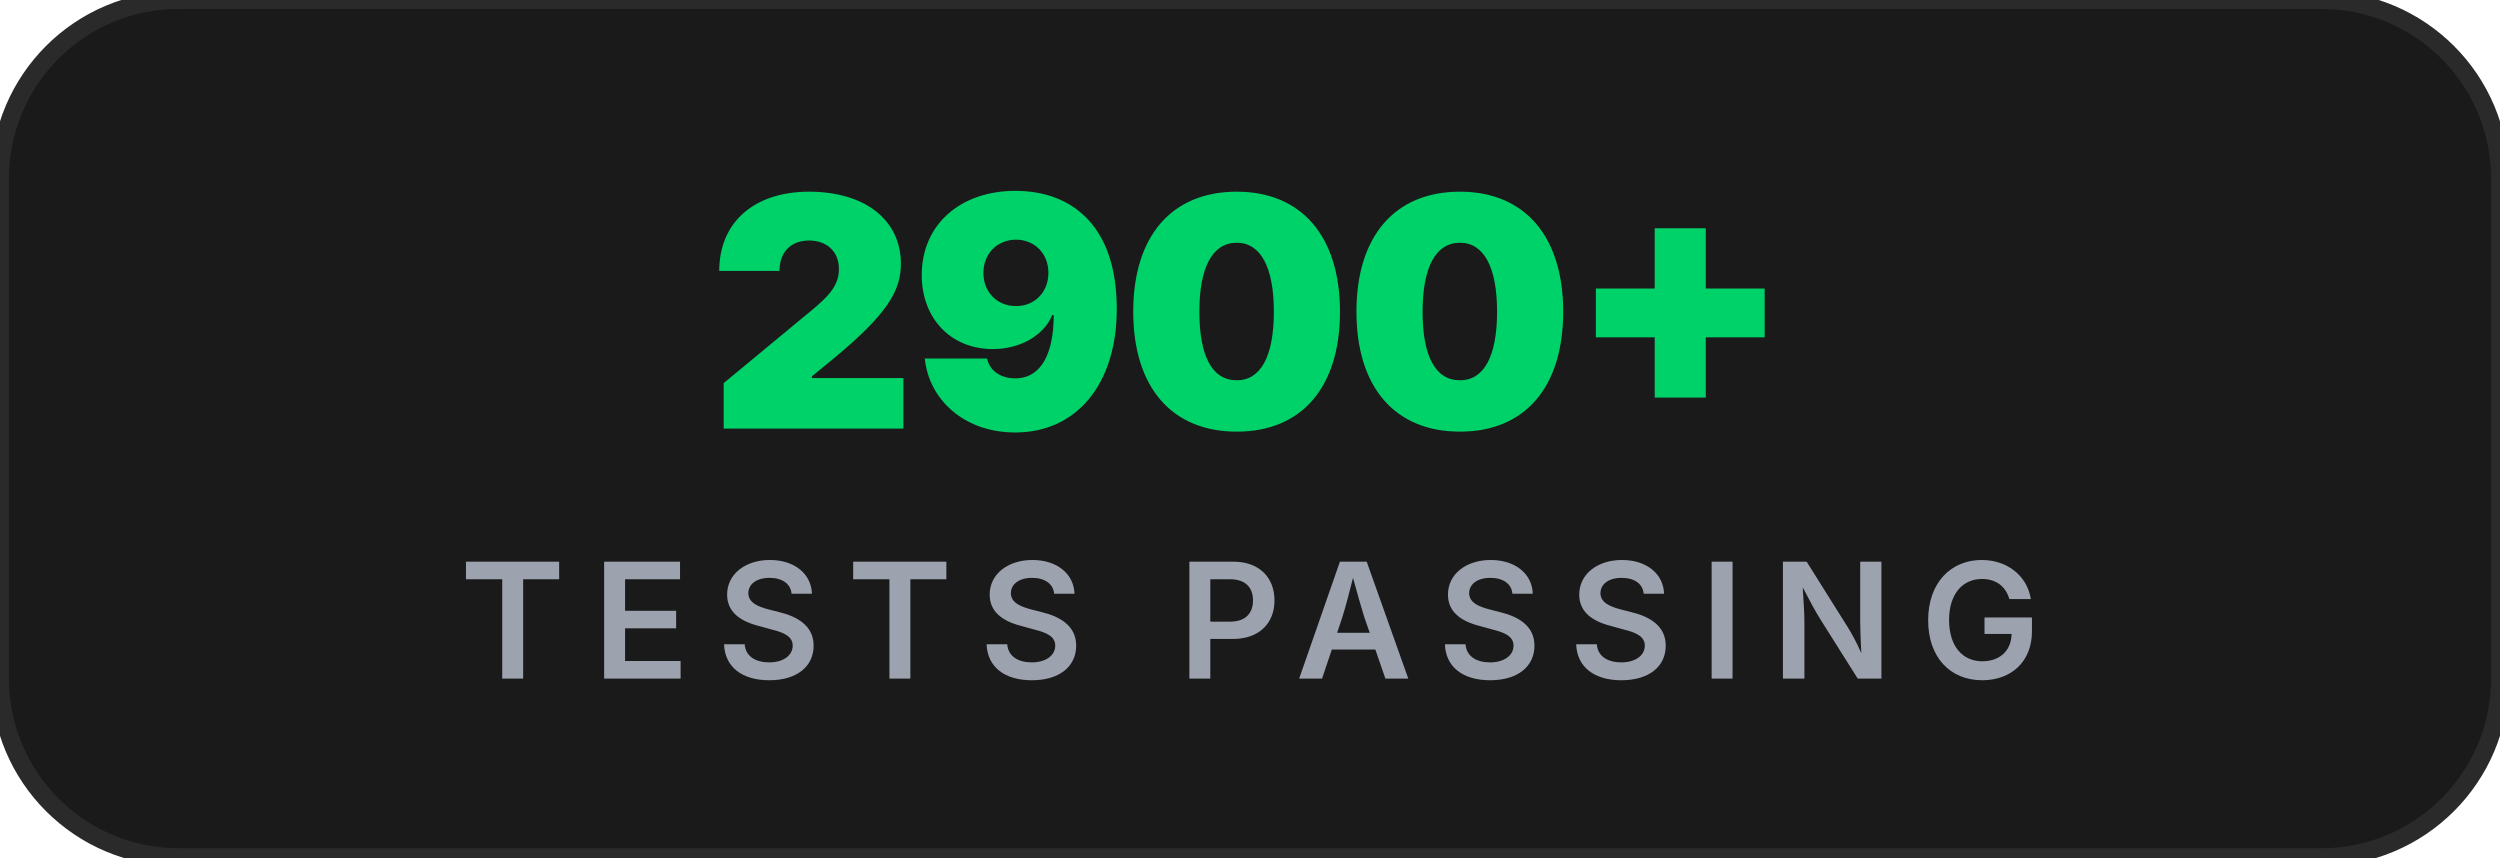
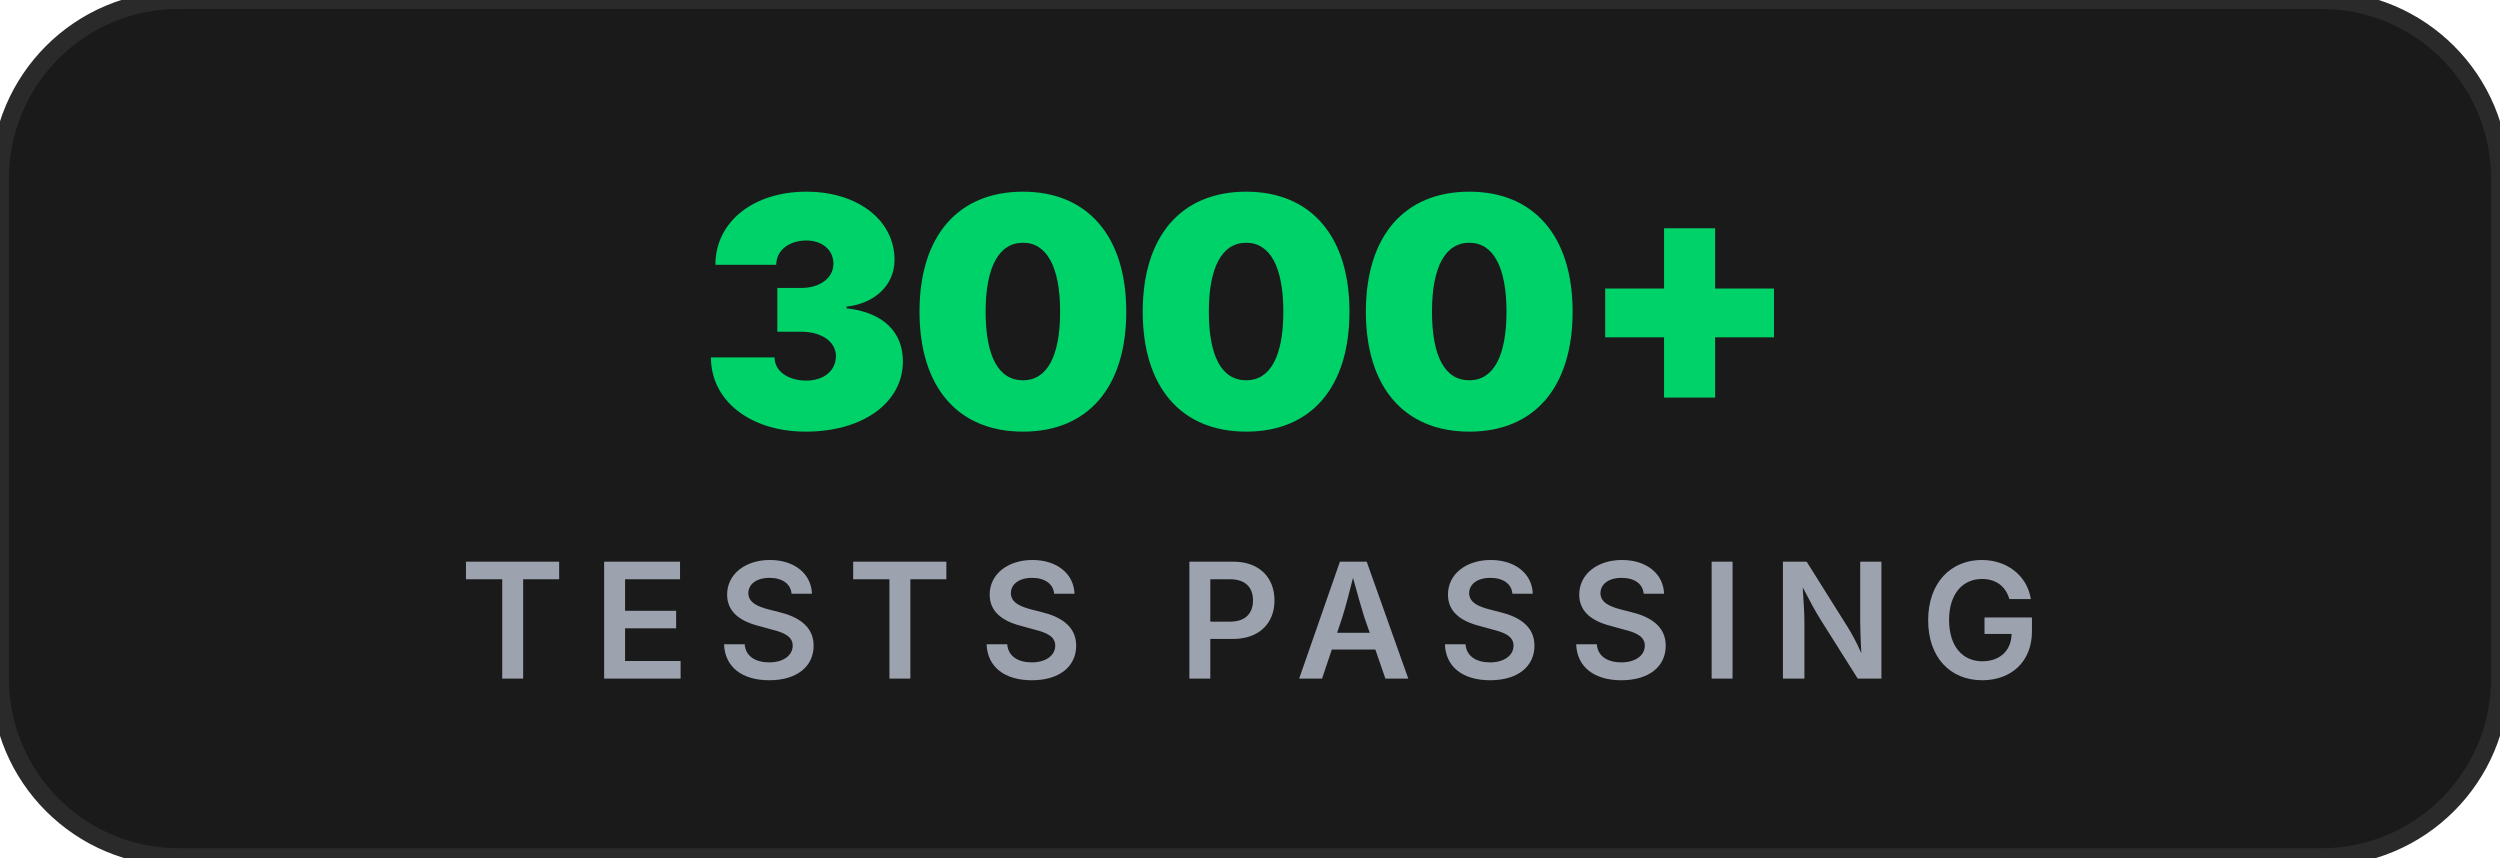
- <svg xmlns="http://www.w3.org/2000/svg" viewBox="0 0 140 48" fill="none" role="img" aria-label="TESTS PASSING: 2900+">
+ <svg xmlns="http://www.w3.org/2000/svg" viewBox="0 0 140 48" fill="none" role="img" aria-label="TESTS PASSING: 3000+">
  <rect x="0" y="0" width="140" height="48" rx="10" fill="#1A1A1A" stroke="#2A2A2A" stroke-width="1" />
-   <text x="70" y="24" fill="#00D26A" font-family="ui-sans-serif, -apple-system, &quot;Segoe UI&quot;, Inter, system-ui, sans-serif" font-size="18" font-weight="900" text-anchor="middle" letter-spacing="-0.3">2900+</text>
+   <text x="70" y="24" fill="#00D26A" font-family="ui-sans-serif, -apple-system, &quot;Segoe UI&quot;, Inter, system-ui, sans-serif" font-size="18" font-weight="900" text-anchor="middle" letter-spacing="-0.3">3000+</text>
  <text x="70" y="38" fill="#9CA3AF" font-family="ui-sans-serif, -apple-system, &quot;Segoe UI&quot;, Inter, system-ui, sans-serif" font-size="9" font-weight="600" text-anchor="middle" letter-spacing="1.5">TESTS PASSING</text>
</svg>
